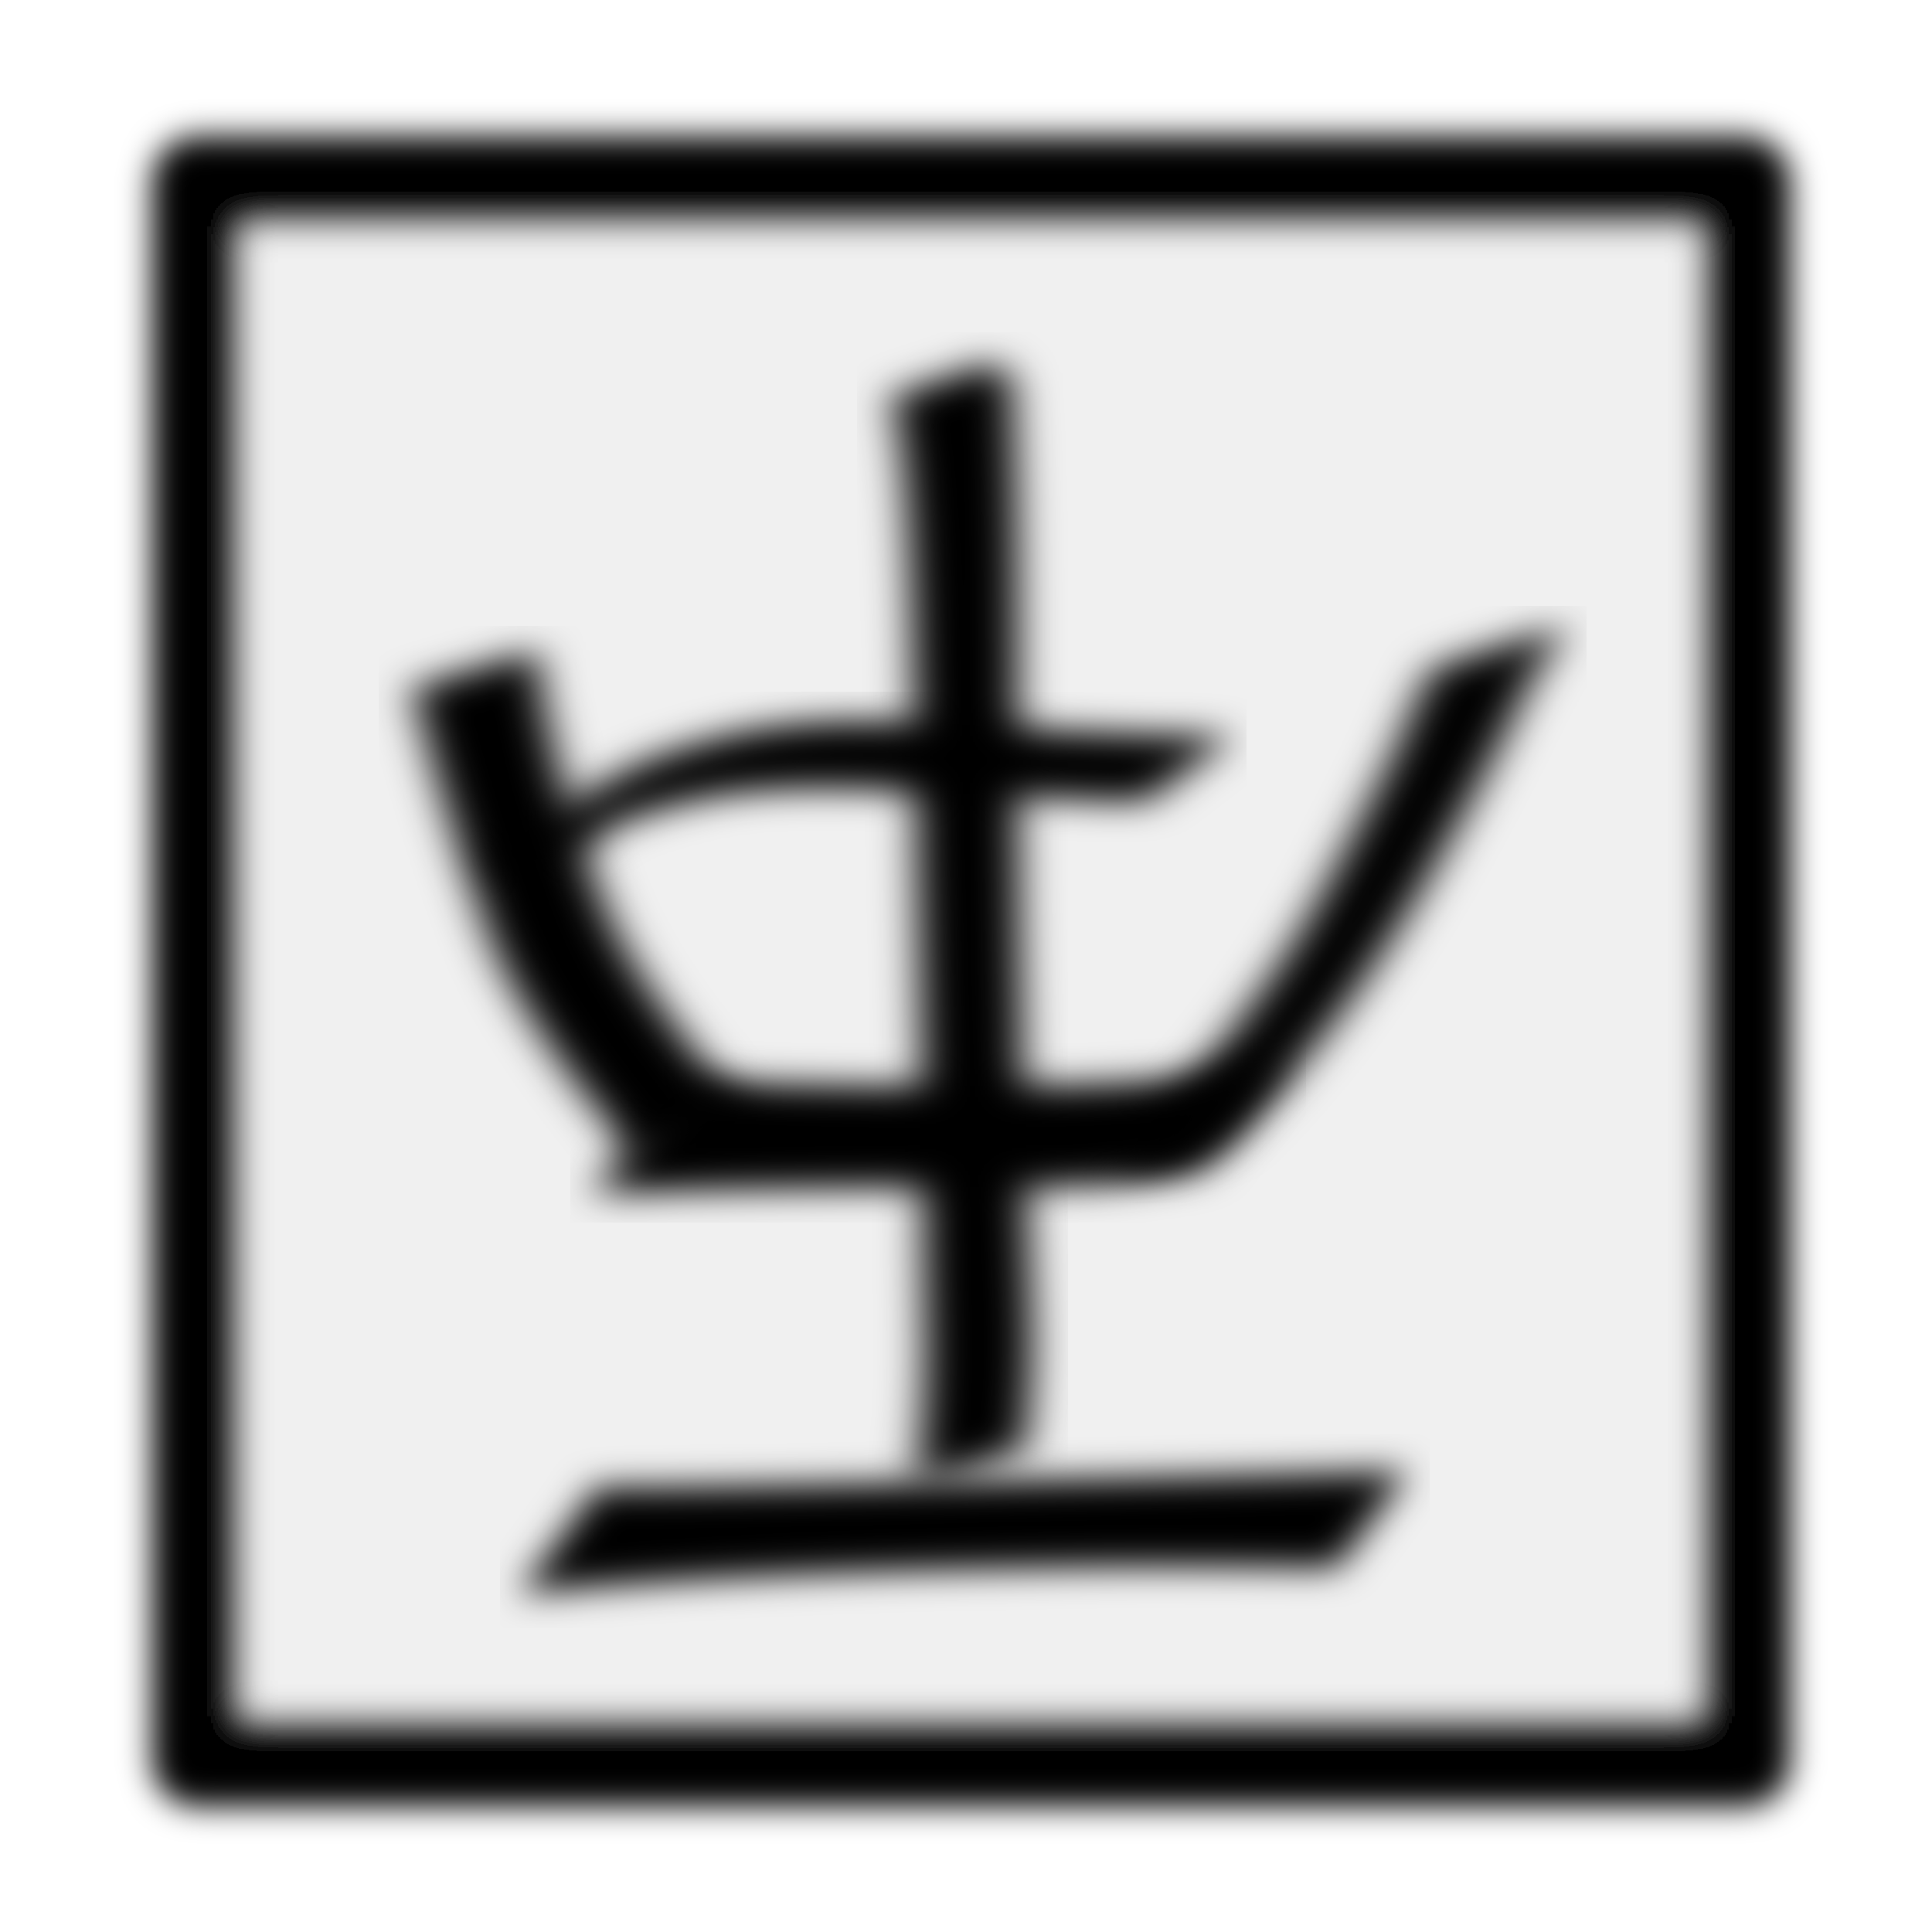
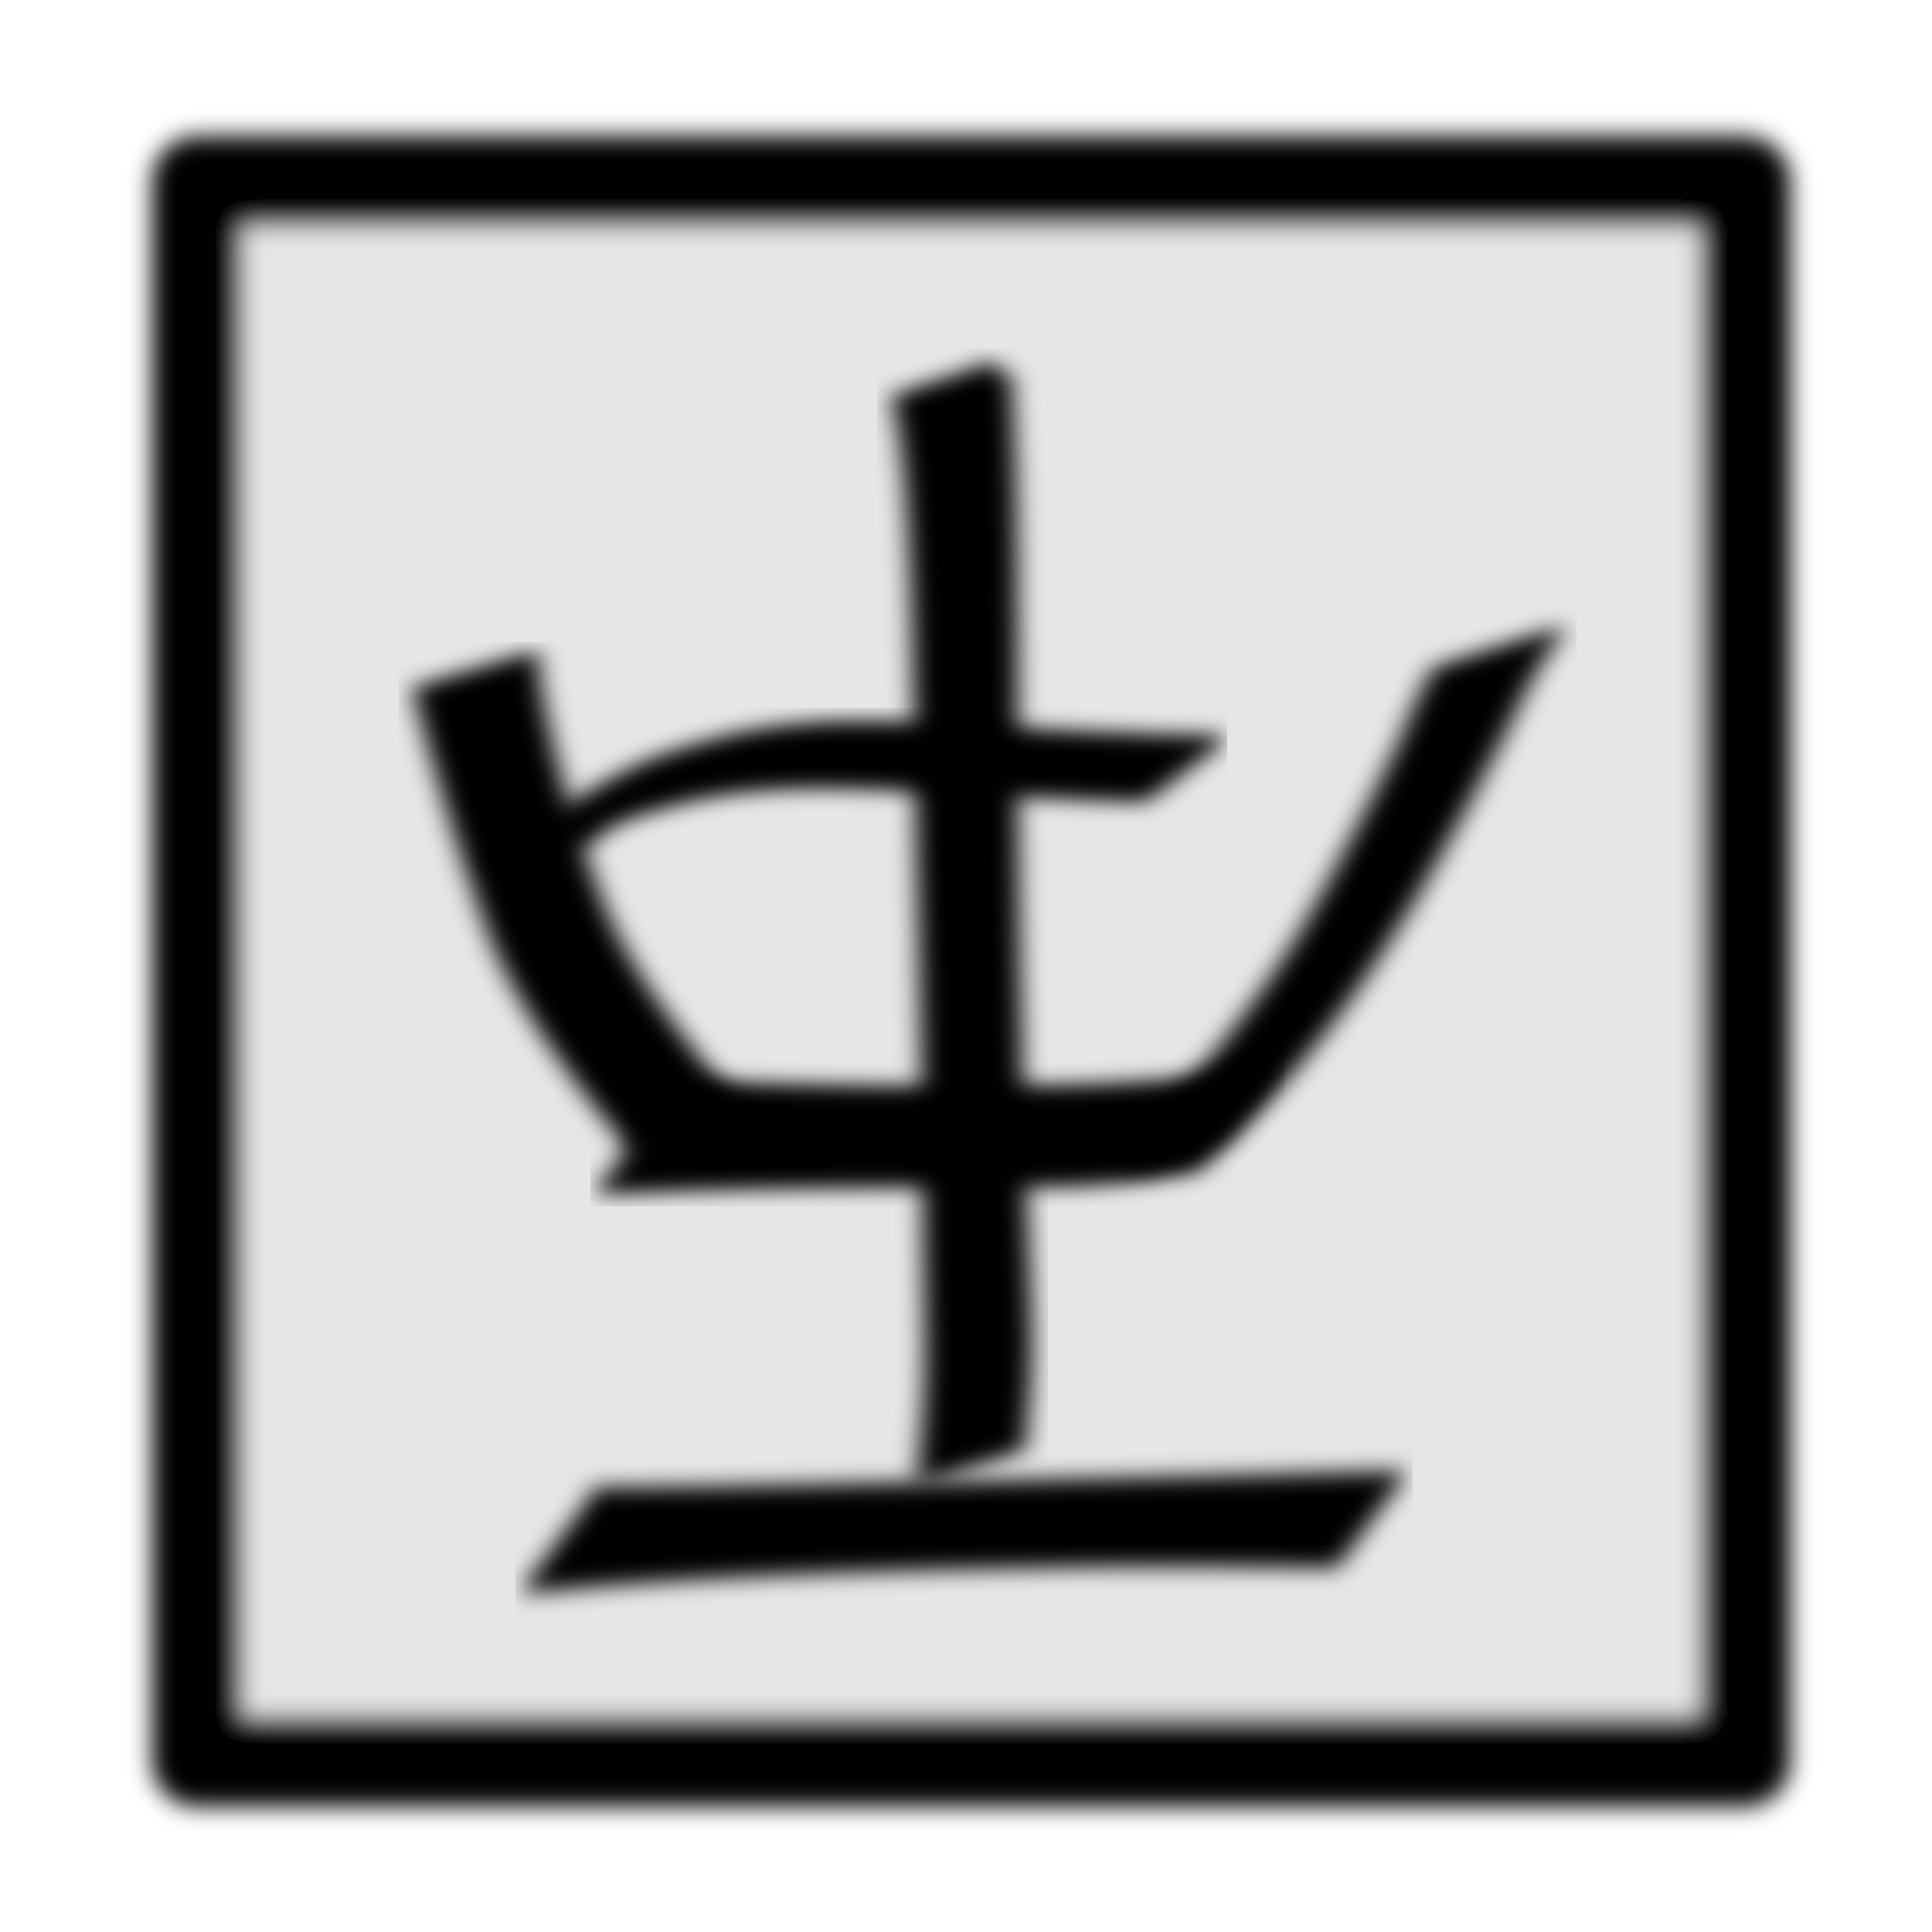
<svg xmlns="http://www.w3.org/2000/svg" width="64px" height="64px" id="svg2985" version="1.1">
  <defs id="defs2987">
-     <filter id="filter4245" x="-0.468" width="1.937" y="-0.038" height="1.075">
-       <feGaussianBlur stdDeviation="0.702" id="feGaussianBlur4247" />
+     <filter id="filter3836">
+       <feGaussianBlur stdDeviation="0.388" id="feGaussianBlur3838" />
    </filter>
-     <filter id="filter4249" x="-0.054" width="1.108" y="-0.402" height="1.803">
-       <feGaussianBlur stdDeviation="0.702" id="feGaussianBlur4251" />
+     <filter id="filter3772" x="-0.284" width="1.567" y="-0.023" height="1.046">
+       <feGaussianBlur stdDeviation="0.425" id="feGaussianBlur3774" />
    </filter>
-     <filter id="filter4253" x="-0.169" width="1.338" y="-0.086" height="1.172">
-       <feGaussianBlur stdDeviation="0.702" id="feGaussianBlur4255" />
+     <filter id="filter3776" x="-0.035" width="1.069" y="-0.279" height="1.557">
+       <feGaussianBlur stdDeviation="0.451" id="feGaussianBlur3778" />
    </filter>
-     <filter id="filter4257" x="-0.08" width="1.161" y="-0.389" height="1.778">
-       <feGaussianBlur stdDeviation="0.702" id="feGaussianBlur4259" />
+     <filter id="filter3780" x="-0.102" width="1.205" y="-0.052" height="1.104">
+       <feGaussianBlur stdDeviation="0.425" id="feGaussianBlur3782" />
    </filter>
-     <filter id="filter4261" x="-0.125" width="1.25" y="-0.08" height="1.16">
-       <feGaussianBlur stdDeviation="0.702" id="feGaussianBlur4263" />
+     <filter id="filter3784" x="-0.049" width="1.097" y="-0.236" height="1.471">
+       <feGaussianBlur stdDeviation="0.425" id="feGaussianBlur3786" />
    </filter>
-     <filter id="filter4265" x="-0.073" width="1.146" y="-0.312" height="1.624">
-       <feGaussianBlur stdDeviation="0.702" id="feGaussianBlur4267" />
+     <filter id="filter3788">
+       <feGaussianBlur stdDeviation="0.425" id="feGaussianBlur3790" />
    </filter>
-     <filter id="filter5557">
-       <feGaussianBlur stdDeviation="0.518" id="feGaussianBlur5559" />
+     <filter id="filter3792" x="-0.044" width="1.089" y="-0.189" height="1.378">
+       <feGaussianBlur stdDeviation="0.425" id="feGaussianBlur3794" />
    </filter>
  </defs>
  <g id="layer3">
-     <rect style="fill:#e6e6e6;stroke:#000000;stroke-width:3;stroke-linecap:butt;stroke-miterlimit:4;stroke-opacity:1;stroke-dasharray:none;stroke-linejoin:round;filter:url(#filter5557);opacity:1;fill-opacity:0.588" id="rect3081" width="51.265" height="52.326" x="6.541" y="6.017" />
+     <rect style="fill:#e6e6e6;stroke:#000000;stroke-width:3;stroke-linecap:butt;stroke-miterlimit:4;stroke-opacity:1;stroke-dasharray:none;stroke-linejoin:round;opacity:1;fill-opacity:1;filter:url(#filter3836)" id="rect3081" width="51.265" height="52.326" x="6.541" y="6.017" />
  </g>
  <g id="layer1">
-     <path style="fill:#000000;stroke:#000000;stroke-width:0.981;stroke-opacity:1;filter:url(#filter4245)" id="path3005" d="m 33.293,6.688 c 0.231,4.46 0.206,8.927 0.223,13.39 -0.018,7.449 0.119,14.897 0.356,22.343 0.06,1.867 0.146,3.481 0.079,5.344 -0.032,0.885 -0.119,1.769 -0.178,2.653 0,0 -2.566,1.011 -2.566,1.011 l 0,0 c 0.058,-0.88 0.138,-1.76 0.174,-2.64 0.079,-1.914 0.029,-3.447 0.002,-5.37 -0.049,-4.29 -0.03,-2.075 -0.053,-6.645 -0.052,-5.24 -0.216,-10.479 -0.257,-15.718 -0.039,-2.084 -0.071,-4.362 -0.149,-6.453 -0.075,-2.015 -0.153,-4.044 -0.426,-6.05 -0.031,-0.225 -0.082,-0.448 -0.122,-0.673 0,0 2.918,-1.192 2.918,-1.192 z" transform="matrix(1,0,0,0.8086567,-0.2928932,6.982856)" />
-     <path style="fill:#000000;stroke:#000000;stroke-opacity:1;filter:url(#filter4249)" id="path3019" d="m 17.072,52.931 c 6.675,-0.113 13.349,-0.403 20.024,-0.604 2.994,-0.096 5.988,-0.218 8.983,-0.339 0,0 -1.952,2.964 -1.952,2.964 l 0,0 c -2.929,-0.013 -5.859,-0.02 -8.788,0.046 -6.807,0.186 -13.616,0.414 -20.414,1.188 0,0 2.147,-3.254 2.147,-3.254 z" transform="matrix(0.8881034,0.00805857,-0.00733737,0.8086234,5.259399,6.738858)" />
-     <path style="fill:#000000;stroke:#000000;stroke-opacity:1;filter:url(#filter4253)" id="path3025" d="m 17.629,18.702 c 0.337,3.259 1.159,6.477 2.132,9.666 0.966,3.07 2.803,5.937 4.745,8.742 0,0 -2.889,1.174 -2.889,1.174 l 0,0 c -1.874,-2.85 -3.708,-5.745 -4.674,-8.834 -0.948,-3.183 -1.722,-6.387 -2.408,-9.604 0,0 3.094,-1.145 3.094,-1.145 z" transform="matrix(1,0,0,0.8086567,-0.2928932,6.982856)" />
-     <path style="fill:#000000;stroke:#000000;stroke-opacity:1;filter:url(#filter4257)" id="path3027" d="m 23.113,36.121 c 4.353,0.246 8.707,0.279 13.061,0.165 1.585,-0.103 2.732,-0.108 4.28,-0.446 0.468,-0.102 0.932,-0.285 1.399,-0.428 0,0 -2.092,3.486 -2.092,3.486 l 0,0 c -1.844,0.424 -3.692,0.632 -5.547,0.58 -4.443,0.044 -8.886,0.014 -13.328,0.264 0,0 2.228,-3.621 2.228,-3.621 z" transform="matrix(1,0,0,0.8086567,-0.2928932,6.982856)" />
-     <path style="fill:#000000;stroke:#000000;stroke-width:0.978;stroke-opacity:1;filter:url(#filter4261)" id="path3029" d="m 51.146,17.894 c -0.125,0.239 -0.264,0.476 -0.376,0.717 -0.419,0.903 -0.711,1.723 -1.081,2.639 -0.769,1.907 -1.606,3.804 -2.458,5.701 -1.54,3.306 -3.323,6.631 -5.753,9.765 -0.299,0.386 -0.633,0.762 -0.95,1.144 0,0 -2.845,1.084 -2.845,1.084 l 0,0 c 0.34,-0.386 0.699,-0.766 1.019,-1.157 1.943,-2.379 3.548,-4.997 4.837,-7.515 0.385,-0.752 0.71,-1.513 1.065,-2.269 0.805,-1.875 1.603,-3.752 2.322,-5.638 1.881,-4.935 -0.623,1.513 0.93,-2.592 0.087,-0.23 0.19,-0.458 0.286,-0.688 0,0 3.004,-1.191 3.004,-1.191 z" transform="matrix(1,0,0,0.8086567,-0.2928932,6.982856)" />
-     <path style="fill:#000000;stroke:#000000;stroke-opacity:1;filter:url(#filter4265)" id="path3071" d="m 16.826,26.797 c 0.619,-0.612 0.491,-0.52 1.265,-1.099 0.986,-0.737 1.963,-1.494 2.967,-2.186 1.116,-0.769 2.349,-1.177 3.561,-1.57 2.825,-0.827 5.725,-0.524 8.587,-0.319 2.229,0.171 4.459,0.292 6.691,0.335 0,0 -1.842,1.751 -1.842,1.751 l 0,0 c -2.222,-0.087 -4.442,-0.236 -6.663,-0.373 -2.867,-0.183 -5.771,-0.423 -8.594,0.437 -1.137,0.392 -1.33,0.408 -2.424,0.985 -0.38,0.201 -0.877,1.093 -1.122,0.661 -0.24,-0.424 0.699,-0.525 1.027,-0.829 0.388,-0.36 -1.373,1.057 -1.213,0.987 0,0 -2.242,1.221 -2.242,1.221 z" transform="matrix(1,0,0,0.8086567,-0.2928932,6.982856)" />
+     <path style="fill:#000000;stroke:#000000;stroke-width:0.981;stroke-opacity:1;filter:url(#filter3772)" id="path3005" d="m 33.293,6.688 c 0.231,4.46 0.206,8.927 0.223,13.39 -0.018,7.449 0.119,14.897 0.356,22.343 0.06,1.867 0.146,3.481 0.079,5.344 -0.032,0.885 -0.119,1.769 -0.178,2.653 0,0 -2.566,1.011 -2.566,1.011 l 0,0 c 0.058,-0.88 0.138,-1.76 0.174,-2.64 0.079,-1.914 0.029,-3.447 0.002,-5.37 -0.049,-4.29 -0.03,-2.075 -0.053,-6.645 -0.052,-5.24 -0.216,-10.479 -0.257,-15.718 -0.039,-2.084 -0.071,-4.362 -0.149,-6.453 -0.075,-2.015 -0.153,-4.044 -0.426,-6.05 -0.031,-0.225 -0.082,-0.448 -0.122,-0.673 0,0 2.918,-1.192 2.918,-1.192 z" transform="matrix(1,0,0,0.8086567,-0.2928932,6.982856)" />
+     <path style="fill:#000000;stroke:#000000;stroke-opacity:1;filter:url(#filter3776)" id="path3019" d="m 17.072,52.931 c 6.675,-0.113 13.349,-0.403 20.024,-0.604 2.994,-0.096 5.988,-0.218 8.983,-0.339 0,0 -1.952,2.964 -1.952,2.964 l 0,0 c -2.929,-0.013 -5.859,-0.02 -8.788,0.046 -6.807,0.186 -13.616,0.414 -20.414,1.188 0,0 2.147,-3.254 2.147,-3.254 z" transform="matrix(0.8881034,0.00805857,-0.00733737,0.8086234,5.259399,6.738858)" />
+     <path style="fill:#000000;stroke:#000000;stroke-opacity:1;filter:url(#filter3780)" id="path3025" d="m 17.629,18.702 c 0.337,3.259 1.159,6.477 2.132,9.666 0.966,3.07 2.803,5.937 4.745,8.742 0,0 -2.889,1.174 -2.889,1.174 l 0,0 c -1.874,-2.85 -3.708,-5.745 -4.674,-8.834 -0.948,-3.183 -1.722,-6.387 -2.408,-9.604 0,0 3.094,-1.145 3.094,-1.145 z" transform="matrix(1,0,0,0.8086567,-0.2928932,6.982856)" />
+     <path style="fill:#000000;stroke:#000000;stroke-opacity:1;filter:url(#filter3784)" id="path3027" d="m 23.113,36.121 c 4.353,0.246 8.707,0.279 13.061,0.165 1.585,-0.103 2.732,-0.108 4.28,-0.446 0.468,-0.102 0.932,-0.285 1.399,-0.428 0,0 -2.092,3.486 -2.092,3.486 l 0,0 c -1.844,0.424 -3.692,0.632 -5.547,0.58 -4.443,0.044 -8.886,0.014 -13.328,0.264 0,0 2.228,-3.621 2.228,-3.621 z" transform="matrix(1,0,0,0.8086567,-0.2928932,6.982856)" />
+     <path style="fill:#000000;stroke:#000000;stroke-width:0.978;stroke-opacity:1;filter:url(#filter3788)" id="path3029" d="m 51.146,17.894 c -0.125,0.239 -0.264,0.476 -0.376,0.717 -0.419,0.903 -0.711,1.723 -1.081,2.639 -0.769,1.907 -1.606,3.804 -2.458,5.701 -1.54,3.306 -3.323,6.631 -5.753,9.765 -0.299,0.386 -0.633,0.762 -0.95,1.144 0,0 -2.845,1.084 -2.845,1.084 l 0,0 c 0.34,-0.386 0.699,-0.766 1.019,-1.157 1.943,-2.379 3.548,-4.997 4.837,-7.515 0.385,-0.752 0.71,-1.513 1.065,-2.269 0.805,-1.875 1.603,-3.752 2.322,-5.638 1.881,-4.935 -0.623,1.513 0.93,-2.592 0.087,-0.23 0.19,-0.458 0.286,-0.688 0,0 3.004,-1.191 3.004,-1.191 z" transform="matrix(1,0,0,0.8086567,-0.2928932,6.982856)" />
+     <path style="fill:#000000;stroke:#000000;stroke-opacity:1;filter:url(#filter3792)" id="path3071" d="m 16.826,26.797 c 0.619,-0.612 0.491,-0.52 1.265,-1.099 0.986,-0.737 1.963,-1.494 2.967,-2.186 1.116,-0.769 2.349,-1.177 3.561,-1.57 2.825,-0.827 5.725,-0.524 8.587,-0.319 2.229,0.171 4.459,0.292 6.691,0.335 0,0 -1.842,1.751 -1.842,1.751 l 0,0 c -2.222,-0.087 -4.442,-0.236 -6.663,-0.373 -2.867,-0.183 -5.771,-0.423 -8.594,0.437 -1.137,0.392 -1.33,0.408 -2.424,0.985 -0.38,0.201 -0.877,1.093 -1.122,0.661 -0.24,-0.424 0.699,-0.525 1.027,-0.829 0.388,-0.36 -1.373,1.057 -1.213,0.987 0,0 -2.242,1.221 -2.242,1.221 z" transform="matrix(1,0,0,0.8086567,-0.2928932,6.982856)" />
  </g>
</svg>
